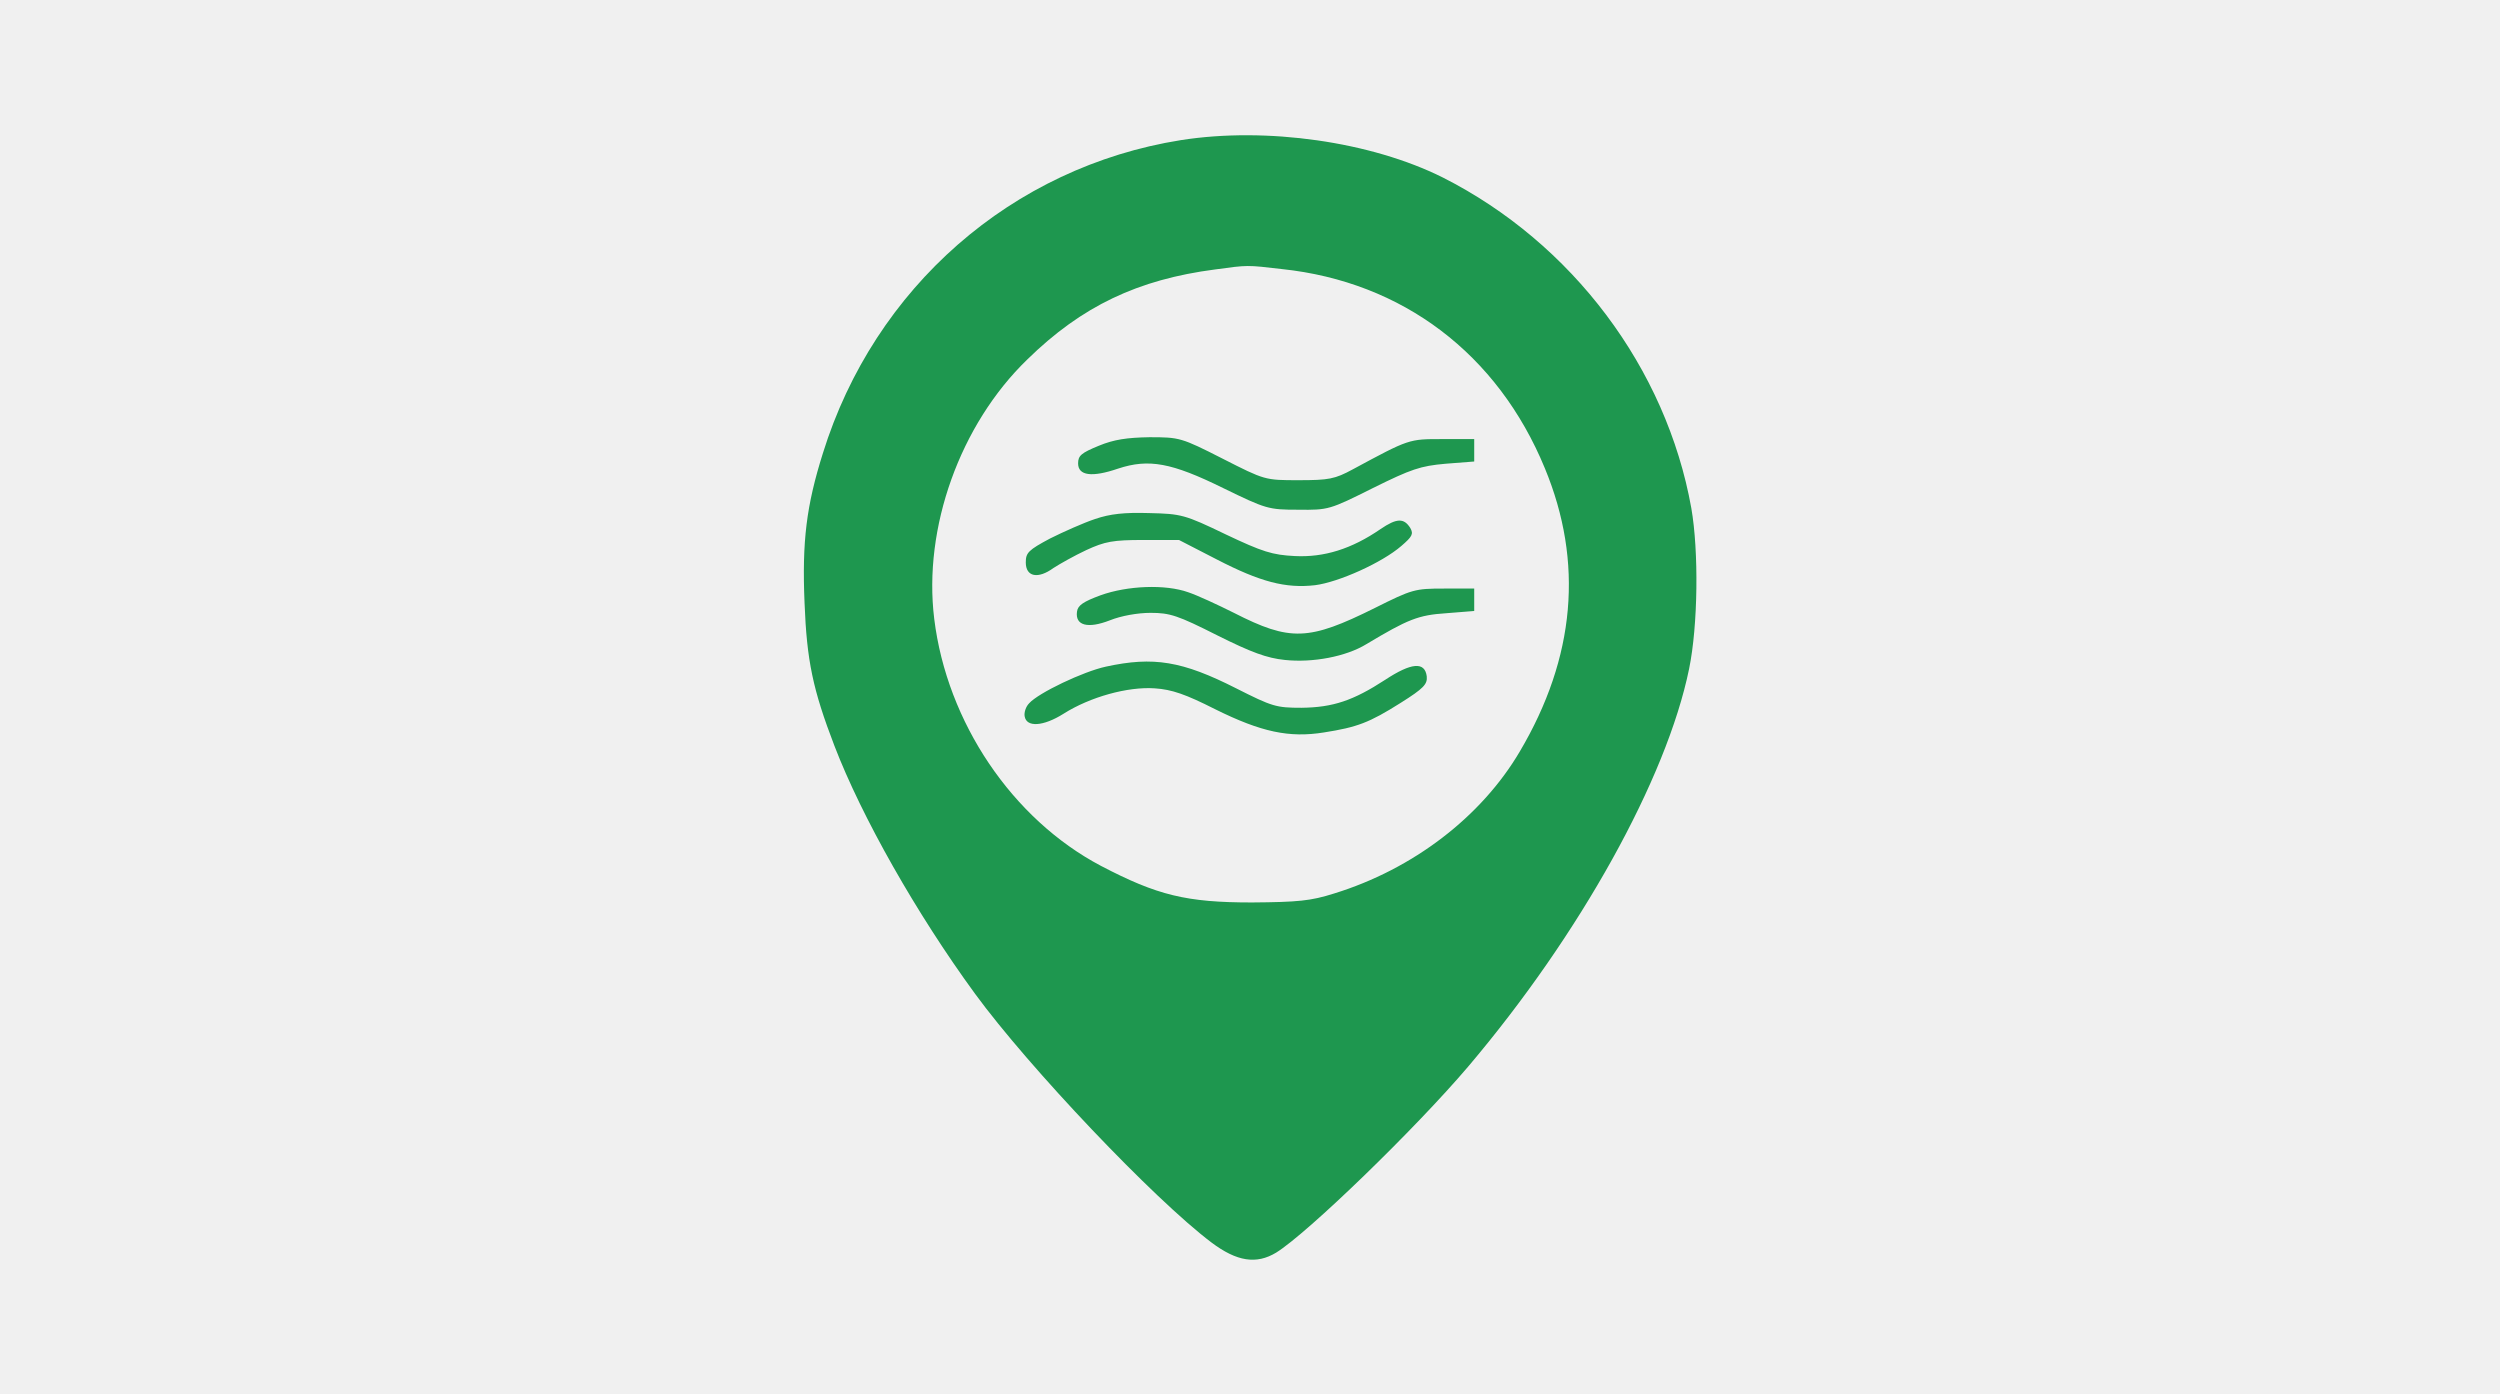
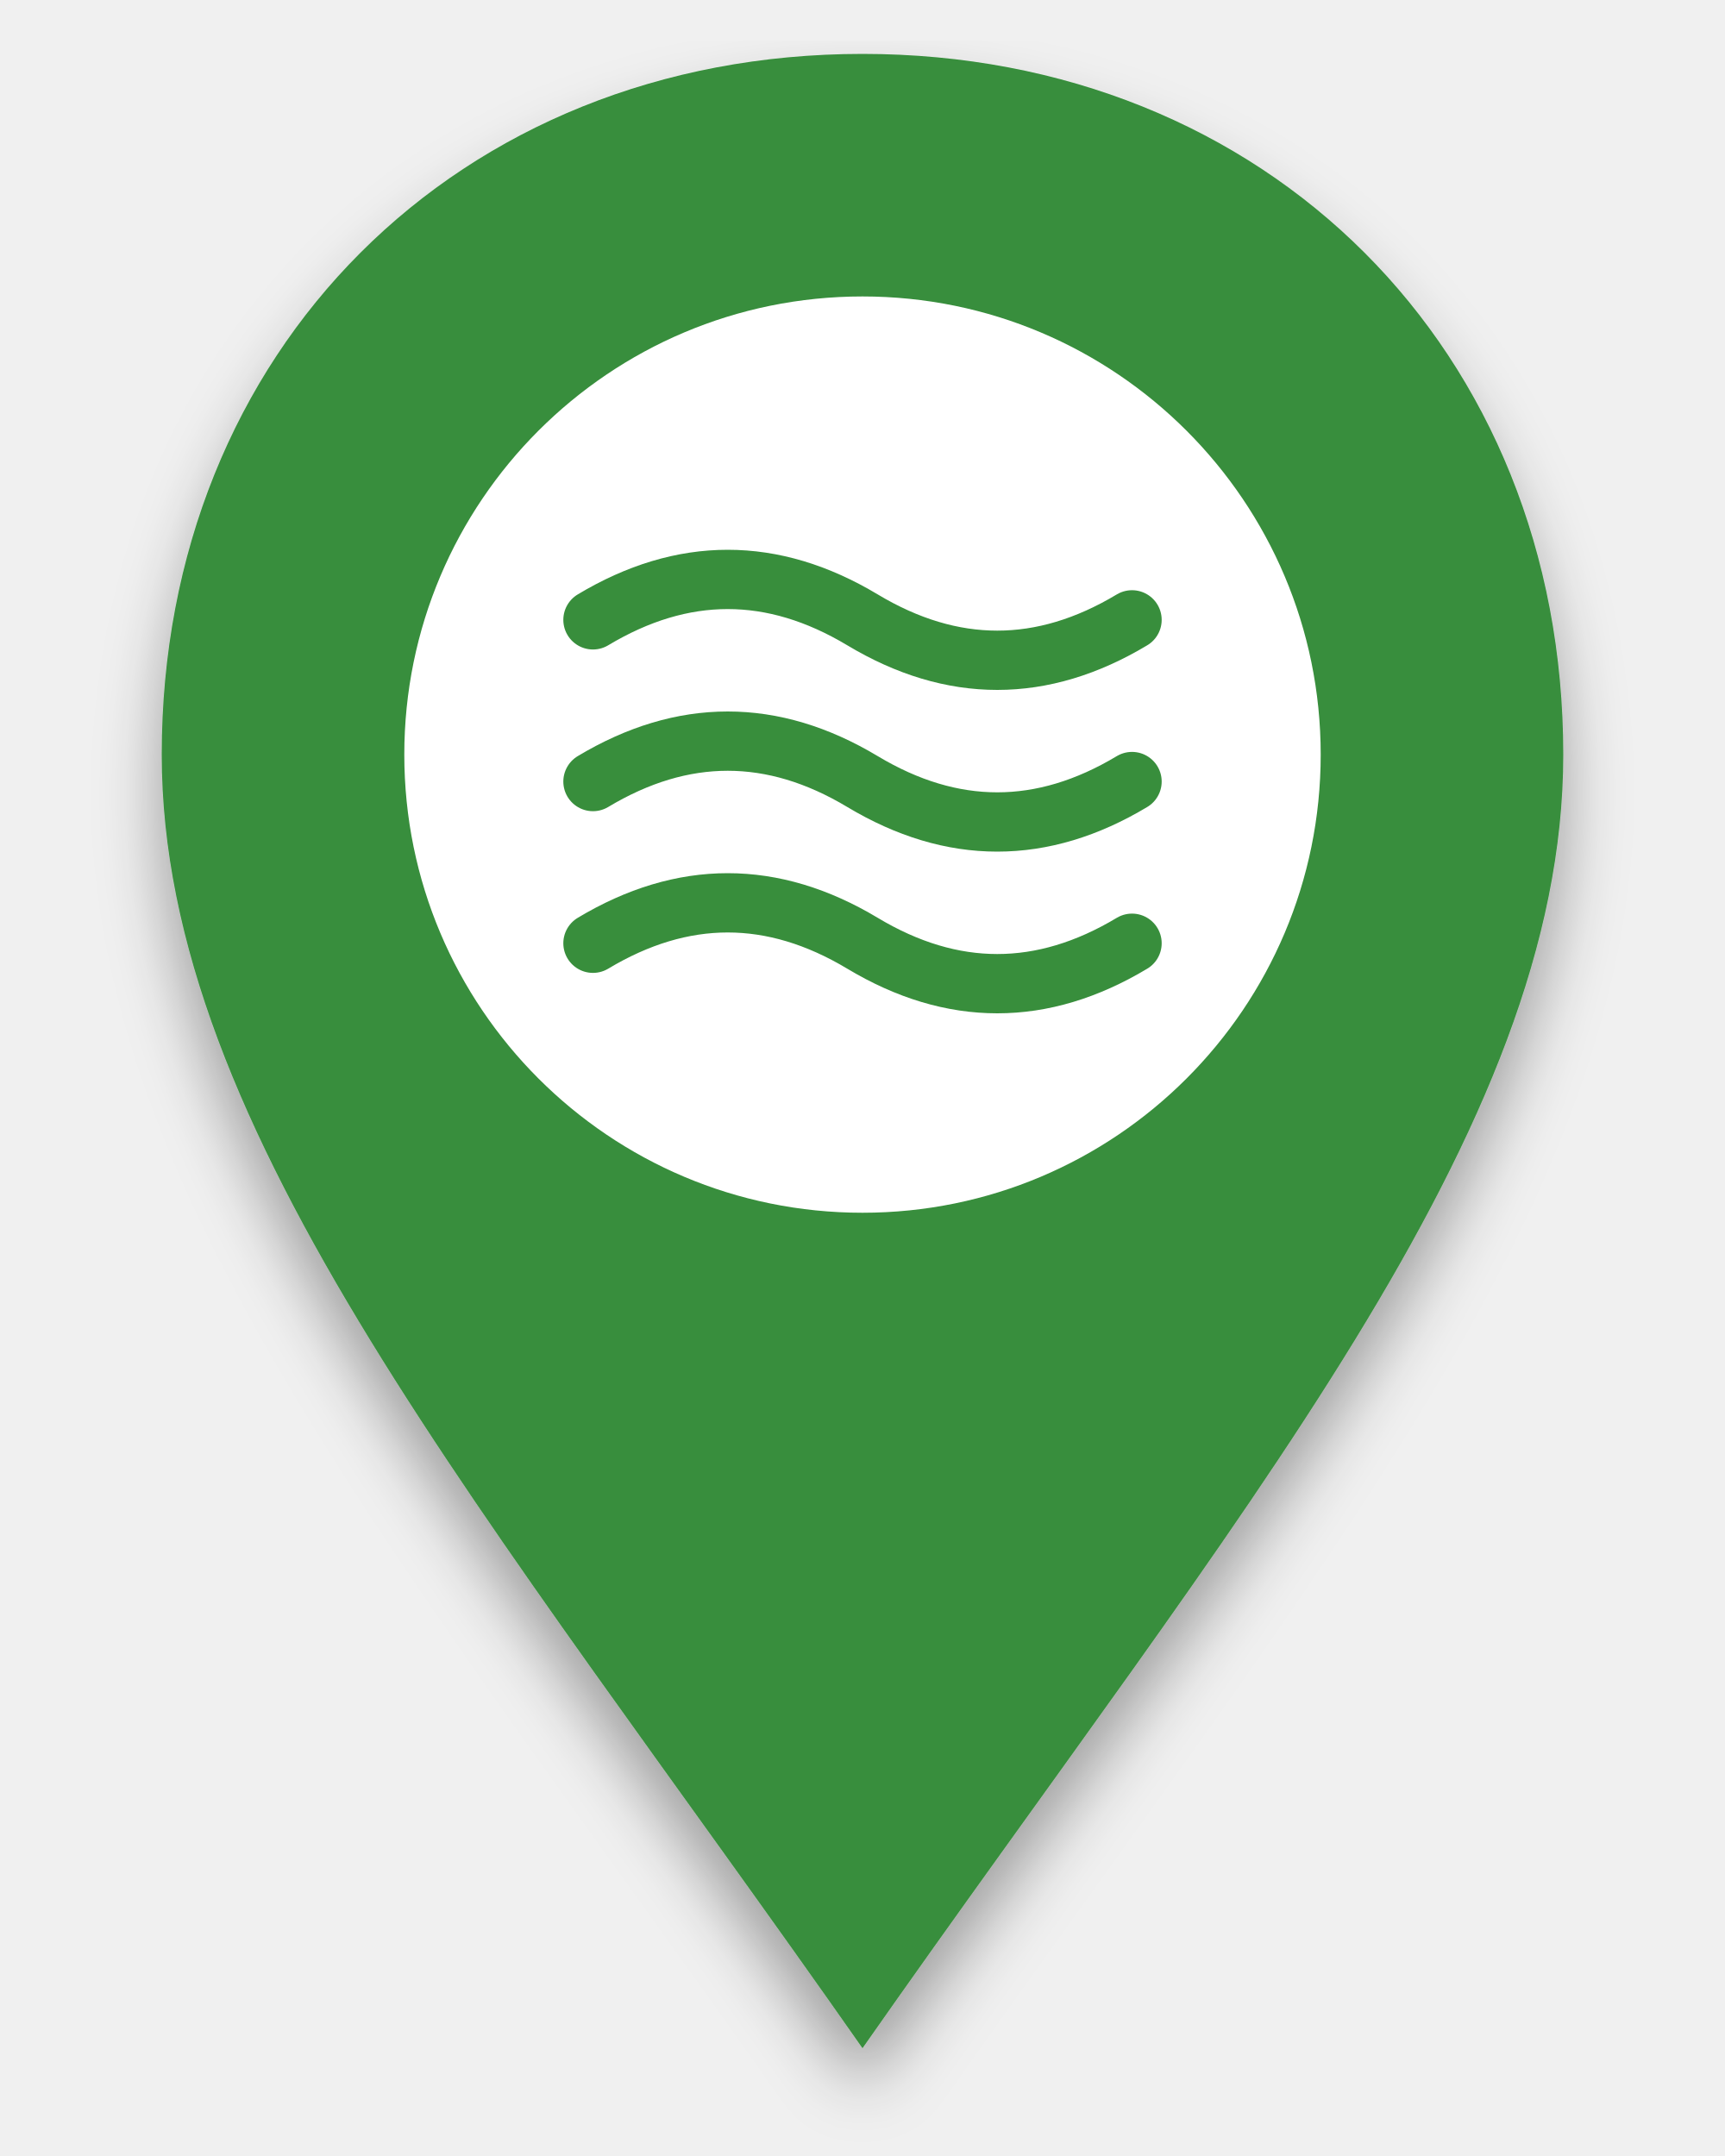
- <svg xmlns="http://www.w3.org/2000/svg" version="1.0" width="669pt" height="373pt" viewBox="0 0 669 373" preserveAspectRatio="xMidYMid meet">
-   <g transform="translate(0,373) scale(0.1,-0.1)" fill="#1E974F" fill-rule="evenodd" stroke="none">
-     <path fill-rule="evenodd" d="M3160 3355 c-452 -72 -820 -394 -958 -838 -44 -140 -56 -235 -49 -401 6 -154 22 -231 80 -382 73 -190 219 -448 376 -663 144 -197 479 -550 633 -666 68 -51 120 -59 173 -27 84 52 373 332 514 498 300 354 531 771 591 1064 24 117 26 315 6 430 -67 375 -319 710 -665 885 -192 96 -472 136 -701 100z m270 -345 c323 -34 578 -227 704 -533 104 -251 82 -506 -67 -758 -103 -175 -286 -315 -497 -380 -63 -20 -97 -23 -220 -24 -175 0 -253 19 -404 98 -237 125 -412 384 -446 661 -30 243 69 520 249 694 146 143 296 214 503 241 88 12 84 12 178 1z" />
-     <path fill-rule="evenodd" d="M2940 2537 c-46 -19 -55 -26 -55 -47 0 -33 37 -38 107 -14 82 27 143 16 281 -52 115 -56 121 -58 201 -58 81 -1 84 0 200 58 103 51 127 59 194 65 l77 6 0 30 0 30 -85 0 c-90 0 -88 1 -240 -81 -48 -26 -64 -29 -145 -29 -90 0 -90 0 -204 58 -110 56 -115 57 -195 57 -60 -1 -95 -6 -136 -23z" />
-     <path fill-rule="evenodd" d="M2930 2341 c-30 -10 -84 -34 -120 -52 -58 -31 -65 -38 -65 -64 0 -39 33 -45 74 -15 17 11 56 33 88 48 50 23 71 27 153 27 l95 0 101 -52 c116 -60 184 -78 263 -69 63 8 179 60 231 105 29 25 33 32 24 48 -17 27 -36 27 -80 -3 -77 -53 -151 -76 -229 -72 -60 3 -86 11 -185 58 -110 53 -119 55 -205 57 -66 2 -104 -2 -145 -16z" />
-     <path fill-rule="evenodd" d="M2945 2137 c-46 -17 -61 -27 -63 -44 -5 -37 29 -46 88 -23 30 12 74 20 109 20 52 0 73 -7 178 -60 92 -46 133 -61 181 -66 75 -8 164 9 218 42 112 67 139 78 214 83 l75 6 0 30 0 30 -81 0 c-78 0 -85 -2 -185 -52 -177 -88 -226 -90 -377 -13 -44 22 -98 47 -122 55 -61 22 -163 18 -235 -8z" />
-     <path fill-rule="evenodd" d="M2959 1946 c-60 -13 -180 -70 -205 -98 -9 -9 -14 -25 -12 -35 5 -30 50 -27 104 7 71 45 172 73 244 68 46 -3 83 -16 162 -56 123 -61 198 -77 291 -62 89 14 121 26 205 79 62 39 72 50 70 71 -5 40 -41 37 -111 -9 -86 -56 -140 -74 -224 -75 -68 0 -78 3 -175 52 -144 73 -221 86 -349 58z" />
+ <svg xmlns="http://www.w3.org/2000/svg" viewBox="0 0 64 80">
+   <defs>
+     <filter id="s" x="-20%" y="-20%" width="140%" height="140%">
+       <feGaussianBlur in="SourceAlpha" stdDeviation="1.2" />
+       <feOffset dy="1.5" />
+       <feComponentTransfer>
+         <feFuncA type="linear" slope="0.35" />
+       </feComponentTransfer>
+       <feMerge>
+         <feMergeNode />
+         <feMergeNode in="SourceGraphic" />
+       </feMerge>
+     </filter>
+   </defs>
+   <g filter="url(#s)">
+     <path d="M32 2 C17 2 6 13 6 28 C6 42 18 56 32 76 C46 56 58 42 58 28 C58 13 47 2 32 2 Z" fill="#388E3C" />
+     <circle cx="32" cy="28" r="17" fill="#FFFFFF" />
+   </g>
+   <g transform="translate(32 28)" fill="#388E3C" stroke="#388E3C" stroke-width="2" stroke-linecap="round" stroke-linejoin="round">
+     <path d="M-10 -5 Q-5 -8 0 -5 T10 -5" fill="none" stroke-width="2.2" />
+     <path d="M-10 1 Q-5 -2 0 1 T10 1" fill="none" stroke-width="2.2" />
+     <path d="M-10 7 Q-5 4 0 7 T10 7" fill="none" stroke-width="2.2" />
  </g>
</svg>
